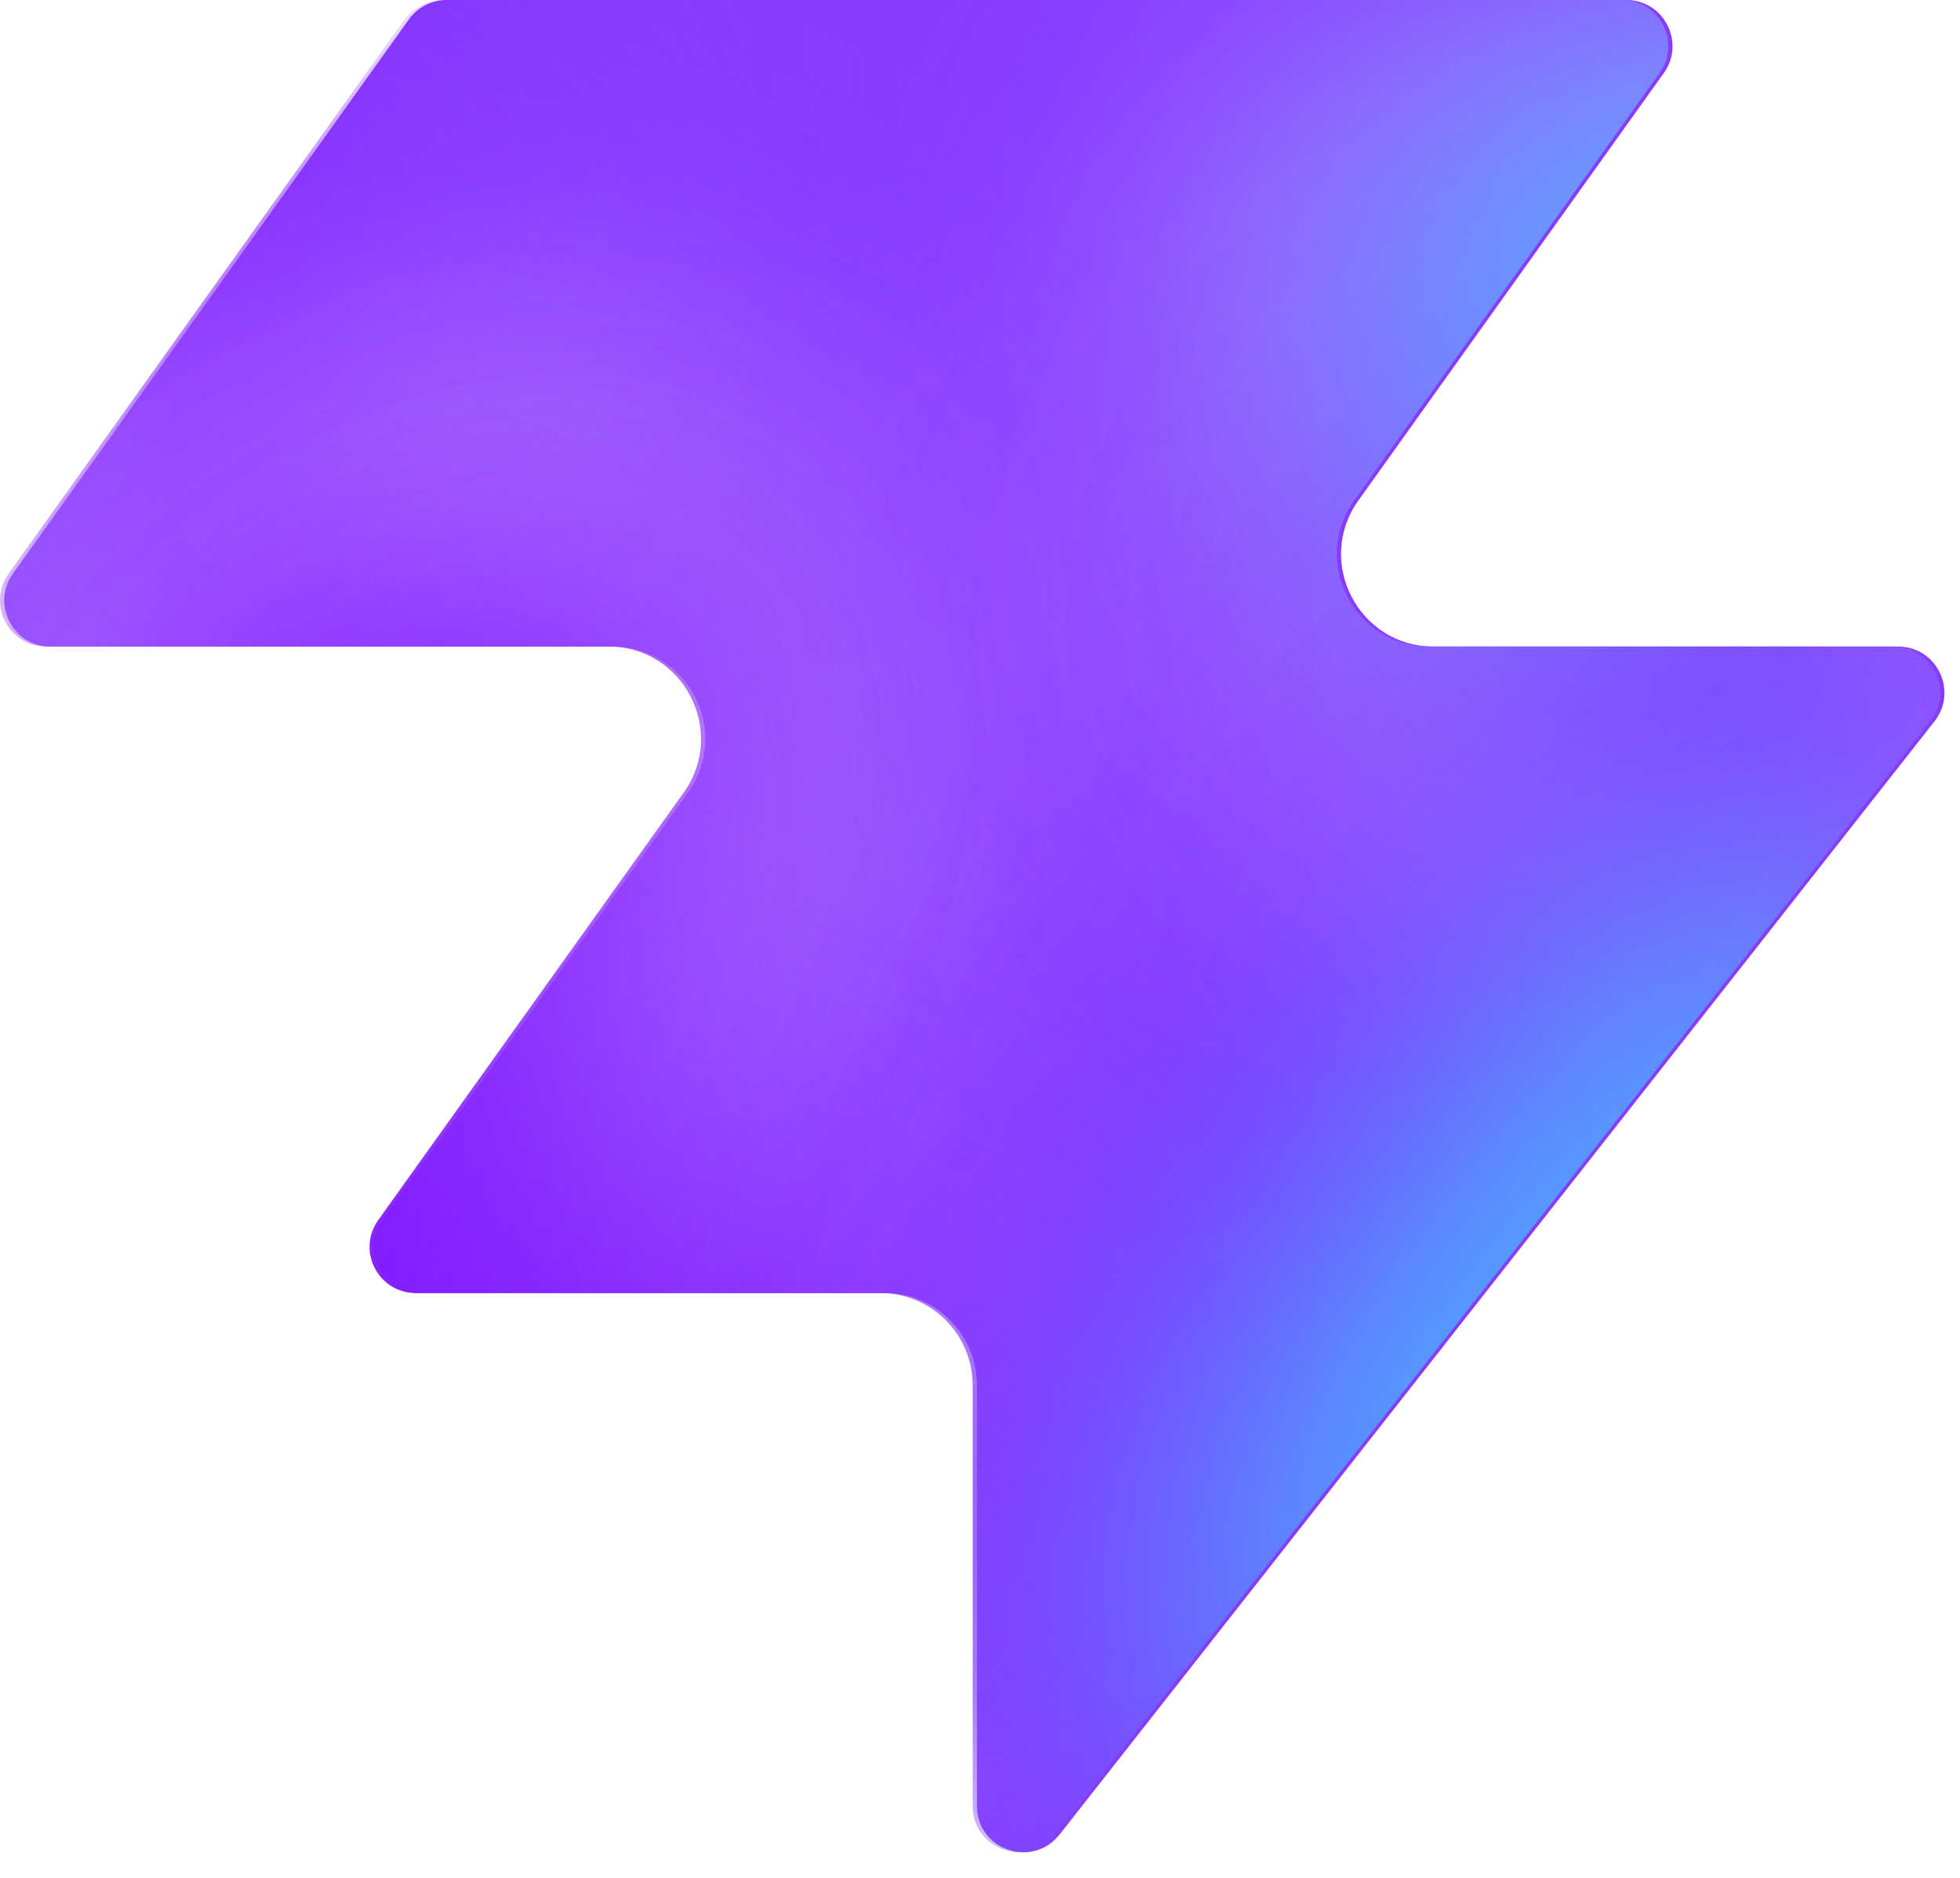
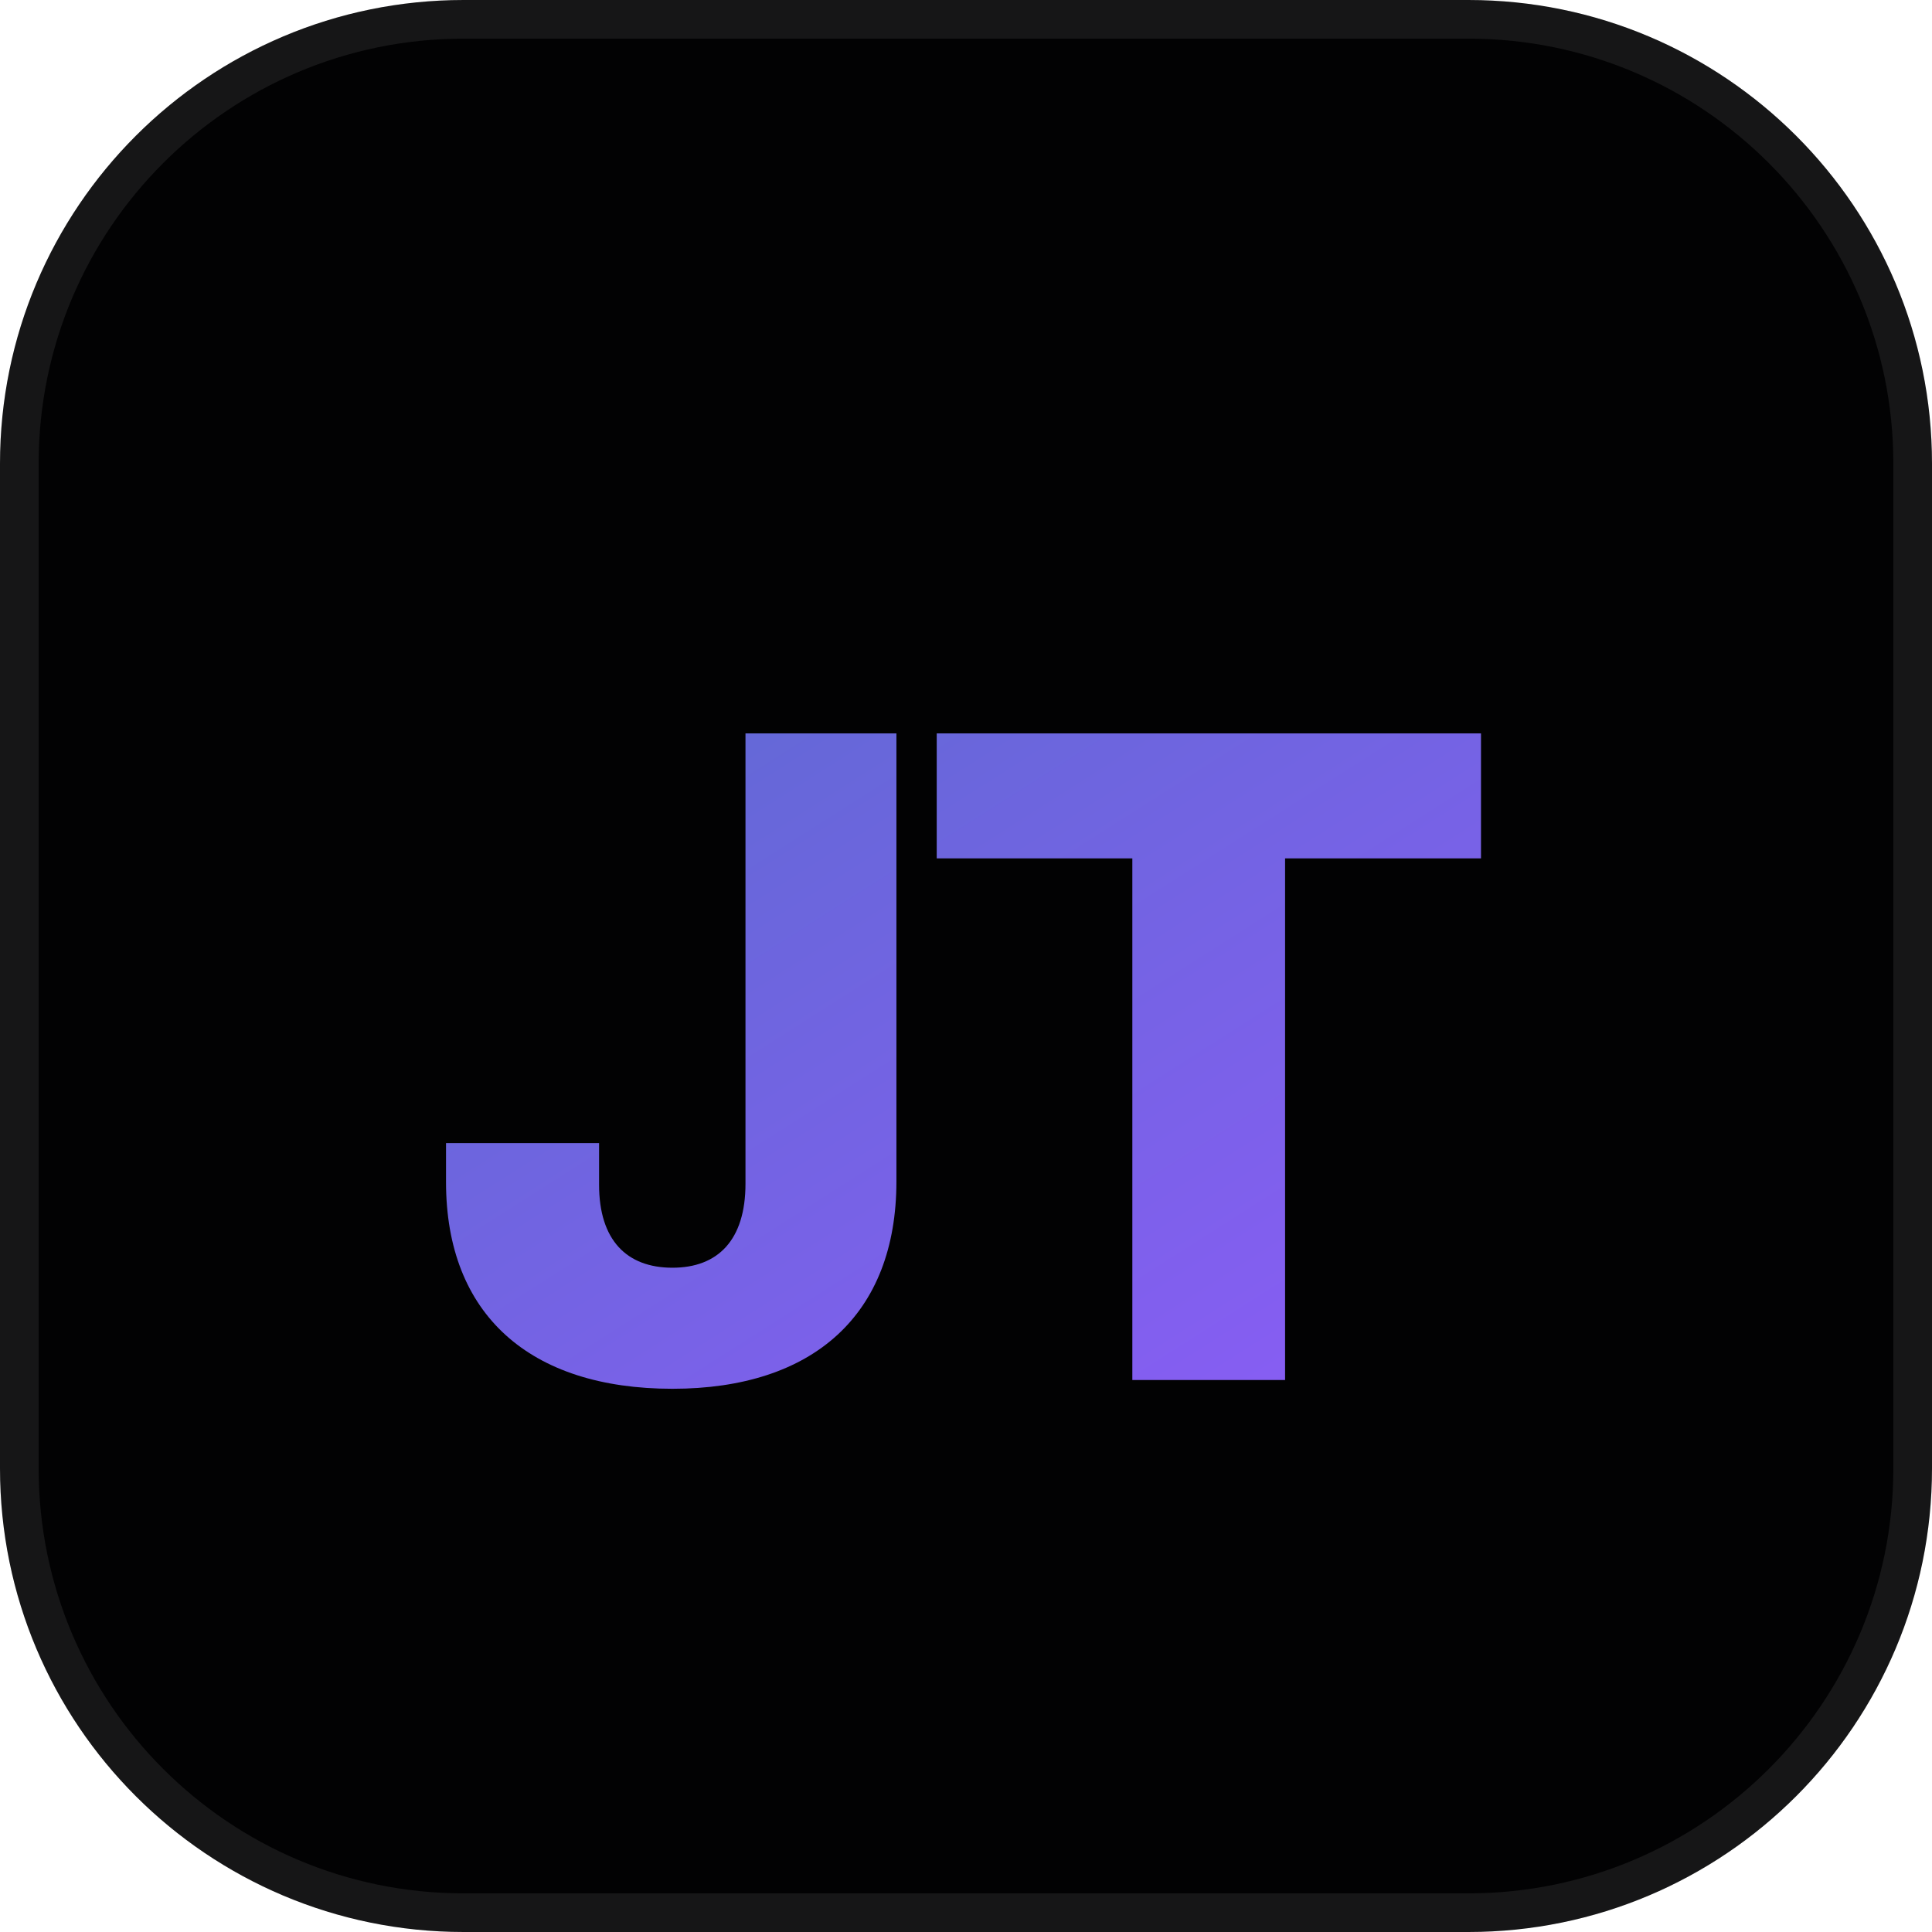
- <svg xmlns="http://www.w3.org/2000/svg" width="48" height="46" fill="none" viewBox="0 0 48 46">
-   <path fill="#863bff" d="M25.946 44.938c-.664.845-2.021.375-2.021-.698V33.937a2.26 2.26 0 0 0-2.262-2.262H10.287c-.92 0-1.456-1.04-.92-1.788l7.48-10.471c1.07-1.497 0-3.578-1.842-3.578H1.237c-.92 0-1.456-1.04-.92-1.788L10.013.474c.214-.297.556-.474.92-.474h28.894c.92 0 1.456 1.04.92 1.788l-7.48 10.471c-1.07 1.498 0 3.579 1.842 3.579h11.377c.943 0 1.473 1.088.89 1.83L25.947 44.94z" style="fill:#863bff;fill:color(display-p3 .525 .23 1);fill-opacity:1" />
-   <mask id="a" width="48" height="46" x="0" y="0" maskUnits="userSpaceOnUse" style="mask-type:alpha">
-     <path fill="#000" d="M25.842 44.938c-.664.844-2.021.375-2.021-.698V33.937a2.26 2.26 0 0 0-2.262-2.262H10.183c-.92 0-1.456-1.04-.92-1.788l7.48-10.471c1.07-1.498 0-3.579-1.842-3.579H1.133c-.92 0-1.456-1.04-.92-1.787L9.91.473c.214-.297.556-.474.92-.474h28.894c.92 0 1.456 1.04.92 1.788l-7.48 10.471c-1.07 1.498 0 3.578 1.842 3.578h11.377c.943 0 1.473 1.088.89 1.832L25.843 44.94z" style="fill:#000;fill-opacity:1" />
-   </mask>
-   <g mask="url(#a)">
-     <g filter="url(#b)">
-       <ellipse cx="5.508" cy="14.704" fill="#ede6ff" rx="5.508" ry="14.704" style="fill:#ede6ff;fill:color(display-p3 .927 .903 1);fill-opacity:1" transform="matrix(.00324 1 1 -.00324 -4.47 31.516)" />
-     </g>
-     <g filter="url(#c)">
-       <ellipse cx="10.399" cy="29.851" fill="#ede6ff" rx="10.399" ry="29.851" style="fill:#ede6ff;fill:color(display-p3 .927 .903 1);fill-opacity:1" transform="matrix(.00324 1 1 -.00324 -39.328 7.883)" />
-     </g>
-     <g filter="url(#d)">
-       <ellipse cx="5.508" cy="30.487" fill="#7e14ff" rx="5.508" ry="30.487" style="fill:#7e14ff;fill:color(display-p3 .492 .077 1);fill-opacity:1" transform="rotate(89.814 -25.913 -14.639)scale(1 -1)" />
-     </g>
-     <g filter="url(#e)">
-       <ellipse cx="5.508" cy="30.599" fill="#7e14ff" rx="5.508" ry="30.599" style="fill:#7e14ff;fill:color(display-p3 .492 .077 1);fill-opacity:1" transform="rotate(89.814 -32.644 -3.334)scale(1 -1)" />
-     </g>
-     <g filter="url(#f)">
-       <ellipse cx="5.508" cy="30.599" fill="#7e14ff" rx="5.508" ry="30.599" style="fill:#7e14ff;fill:color(display-p3 .492 .077 1);fill-opacity:1" transform="matrix(.00324 1 1 -.00324 -34.34 30.47)" />
-     </g>
-     <g filter="url(#g)">
-       <ellipse cx="14.072" cy="22.078" fill="#ede6ff" rx="14.072" ry="22.078" style="fill:#ede6ff;fill:color(display-p3 .927 .903 1);fill-opacity:1" transform="rotate(93.35 24.506 48.493)scale(-1 1)" />
-     </g>
-     <g filter="url(#h)">
-       <ellipse cx="3.47" cy="21.501" fill="#7e14ff" rx="3.47" ry="21.501" style="fill:#7e14ff;fill:color(display-p3 .492 .077 1);fill-opacity:1" transform="rotate(89.009 28.708 47.59)scale(-1 1)" />
-     </g>
-     <g filter="url(#i)">
-       <ellipse cx="3.47" cy="21.501" fill="#7e14ff" rx="3.47" ry="21.501" style="fill:#7e14ff;fill:color(display-p3 .492 .077 1);fill-opacity:1" transform="rotate(89.009 28.708 47.59)scale(-1 1)" />
-     </g>
-     <g filter="url(#j)">
-       <ellipse cx=".387" cy="8.972" fill="#7e14ff" rx="4.407" ry="29.108" style="fill:#7e14ff;fill:color(display-p3 .492 .077 1);fill-opacity:1" transform="rotate(39.51 .387 8.972)" />
-     </g>
-     <g filter="url(#k)">
-       <ellipse cx="47.523" cy="-6.092" fill="#7e14ff" rx="4.407" ry="29.108" style="fill:#7e14ff;fill:color(display-p3 .492 .077 1);fill-opacity:1" transform="rotate(37.892 47.523 -6.092)" />
-     </g>
-     <g filter="url(#l)">
-       <ellipse cx="41.412" cy="6.333" fill="#47bfff" rx="5.971" ry="9.665" style="fill:#47bfff;fill:color(display-p3 .28 .748 1);fill-opacity:1" transform="rotate(37.892 41.412 6.333)" />
-     </g>
-     <g filter="url(#m)">
-       <ellipse cx="-1.879" cy="38.332" fill="#7e14ff" rx="4.407" ry="29.108" style="fill:#7e14ff;fill:color(display-p3 .492 .077 1);fill-opacity:1" transform="rotate(37.892 -1.88 38.332)" />
-     </g>
-     <g filter="url(#n)">
-       <ellipse cx="-1.879" cy="38.332" fill="#7e14ff" rx="4.407" ry="29.108" style="fill:#7e14ff;fill:color(display-p3 .492 .077 1);fill-opacity:1" transform="rotate(37.892 -1.88 38.332)" />
-     </g>
-     <g filter="url(#o)">
-       <ellipse cx="35.651" cy="29.907" fill="#7e14ff" rx="4.407" ry="29.108" style="fill:#7e14ff;fill:color(display-p3 .492 .077 1);fill-opacity:1" transform="rotate(37.892 35.651 29.907)" />
-     </g>
-     <g filter="url(#p)">
-       <ellipse cx="38.418" cy="32.4" fill="#47bfff" rx="5.971" ry="15.297" style="fill:#47bfff;fill:color(display-p3 .28 .748 1);fill-opacity:1" transform="rotate(37.892 38.418 32.4)" />
-     </g>
-   </g>
+ <svg xmlns="http://www.w3.org/2000/svg" viewBox="0 0 100 100" width="100" height="100">
  <defs>
-     <filter id="b" width="60.045" height="41.654" x="-19.77" y="16.149" color-interpolation-filters="sRGB" filterUnits="userSpaceOnUse">
-       <feFlood flood-opacity="0" result="BackgroundImageFix" />
-       <feBlend in="SourceGraphic" in2="BackgroundImageFix" result="shape" />
-       <feGaussianBlur result="effect1_foregroundBlur_2002_17158" stdDeviation="7.659" />
-     </filter>
-     <filter id="c" width="90.34" height="51.437" x="-54.613" y="-7.533" color-interpolation-filters="sRGB" filterUnits="userSpaceOnUse">
-       <feFlood flood-opacity="0" result="BackgroundImageFix" />
-       <feBlend in="SourceGraphic" in2="BackgroundImageFix" result="shape" />
-       <feGaussianBlur result="effect1_foregroundBlur_2002_17158" stdDeviation="7.659" />
-     </filter>
-     <filter id="d" width="79.355" height="29.4" x="-49.64" y="2.03" color-interpolation-filters="sRGB" filterUnits="userSpaceOnUse">
-       <feFlood flood-opacity="0" result="BackgroundImageFix" />
-       <feBlend in="SourceGraphic" in2="BackgroundImageFix" result="shape" />
-       <feGaussianBlur result="effect1_foregroundBlur_2002_17158" stdDeviation="4.596" />
-     </filter>
-     <filter id="e" width="79.579" height="29.4" x="-45.045" y="20.029" color-interpolation-filters="sRGB" filterUnits="userSpaceOnUse">
-       <feFlood flood-opacity="0" result="BackgroundImageFix" />
-       <feBlend in="SourceGraphic" in2="BackgroundImageFix" result="shape" />
-       <feGaussianBlur result="effect1_foregroundBlur_2002_17158" stdDeviation="4.596" />
-     </filter>
-     <filter id="f" width="79.579" height="29.4" x="-43.513" y="21.178" color-interpolation-filters="sRGB" filterUnits="userSpaceOnUse">
-       <feFlood flood-opacity="0" result="BackgroundImageFix" />
-       <feBlend in="SourceGraphic" in2="BackgroundImageFix" result="shape" />
-       <feGaussianBlur result="effect1_foregroundBlur_2002_17158" stdDeviation="4.596" />
-     </filter>
-     <filter id="g" width="74.749" height="58.852" x="15.756" y="-17.901" color-interpolation-filters="sRGB" filterUnits="userSpaceOnUse">
-       <feFlood flood-opacity="0" result="BackgroundImageFix" />
-       <feBlend in="SourceGraphic" in2="BackgroundImageFix" result="shape" />
-       <feGaussianBlur result="effect1_foregroundBlur_2002_17158" stdDeviation="7.659" />
-     </filter>
-     <filter id="h" width="61.377" height="25.362" x="23.548" y="2.284" color-interpolation-filters="sRGB" filterUnits="userSpaceOnUse">
-       <feFlood flood-opacity="0" result="BackgroundImageFix" />
-       <feBlend in="SourceGraphic" in2="BackgroundImageFix" result="shape" />
-       <feGaussianBlur result="effect1_foregroundBlur_2002_17158" stdDeviation="4.596" />
-     </filter>
-     <filter id="i" width="61.377" height="25.362" x="23.548" y="2.284" color-interpolation-filters="sRGB" filterUnits="userSpaceOnUse">
-       <feFlood flood-opacity="0" result="BackgroundImageFix" />
-       <feBlend in="SourceGraphic" in2="BackgroundImageFix" result="shape" />
-       <feGaussianBlur result="effect1_foregroundBlur_2002_17158" stdDeviation="4.596" />
-     </filter>
-     <filter id="j" width="56.045" height="63.649" x="-27.636" y="-22.853" color-interpolation-filters="sRGB" filterUnits="userSpaceOnUse">
-       <feFlood flood-opacity="0" result="BackgroundImageFix" />
-       <feBlend in="SourceGraphic" in2="BackgroundImageFix" result="shape" />
-       <feGaussianBlur result="effect1_foregroundBlur_2002_17158" stdDeviation="4.596" />
-     </filter>
-     <filter id="k" width="54.814" height="64.646" x="20.116" y="-38.415" color-interpolation-filters="sRGB" filterUnits="userSpaceOnUse">
-       <feFlood flood-opacity="0" result="BackgroundImageFix" />
-       <feBlend in="SourceGraphic" in2="BackgroundImageFix" result="shape" />
-       <feGaussianBlur result="effect1_foregroundBlur_2002_17158" stdDeviation="4.596" />
-     </filter>
-     <filter id="l" width="33.541" height="35.313" x="24.641" y="-11.323" color-interpolation-filters="sRGB" filterUnits="userSpaceOnUse">
-       <feFlood flood-opacity="0" result="BackgroundImageFix" />
-       <feBlend in="SourceGraphic" in2="BackgroundImageFix" result="shape" />
-       <feGaussianBlur result="effect1_foregroundBlur_2002_17158" stdDeviation="4.596" />
-     </filter>
-     <filter id="m" width="54.814" height="64.646" x="-29.286" y="6.009" color-interpolation-filters="sRGB" filterUnits="userSpaceOnUse">
-       <feFlood flood-opacity="0" result="BackgroundImageFix" />
-       <feBlend in="SourceGraphic" in2="BackgroundImageFix" result="shape" />
-       <feGaussianBlur result="effect1_foregroundBlur_2002_17158" stdDeviation="4.596" />
-     </filter>
-     <filter id="n" width="54.814" height="64.646" x="-29.286" y="6.009" color-interpolation-filters="sRGB" filterUnits="userSpaceOnUse">
-       <feFlood flood-opacity="0" result="BackgroundImageFix" />
-       <feBlend in="SourceGraphic" in2="BackgroundImageFix" result="shape" />
-       <feGaussianBlur result="effect1_foregroundBlur_2002_17158" stdDeviation="4.596" />
-     </filter>
-     <filter id="o" width="54.814" height="64.646" x="8.244" y="-2.416" color-interpolation-filters="sRGB" filterUnits="userSpaceOnUse">
-       <feFlood flood-opacity="0" result="BackgroundImageFix" />
-       <feBlend in="SourceGraphic" in2="BackgroundImageFix" result="shape" />
-       <feGaussianBlur result="effect1_foregroundBlur_2002_17158" stdDeviation="4.596" />
-     </filter>
-     <filter id="p" width="39.409" height="43.623" x="18.713" y="10.588" color-interpolation-filters="sRGB" filterUnits="userSpaceOnUse">
-       <feFlood flood-opacity="0" result="BackgroundImageFix" />
-       <feBlend in="SourceGraphic" in2="BackgroundImageFix" result="shape" />
-       <feGaussianBlur result="effect1_foregroundBlur_2002_17158" stdDeviation="4.596" />
-     </filter>
+     <linearGradient id="jt-grad" x1="0%" y1="0%" x2="100%" y2="100%">
+       <stop offset="0%" stop-color="#5E6AD2" />
+       <stop offset="100%" stop-color="#8B5CF6" />
+     </linearGradient>
  </defs>
+   <rect width="100" height="100" rx="24" fill="#020203" />
+   <rect width="98" height="98" x="1" y="1" rx="23" fill="none" stroke="rgba(255, 255, 255, 0.08)" stroke-width="2" />
+   <text x="50%" y="54%" dominant-baseline="middle" text-anchor="middle" font-family="'Inter', -apple-system, sans-serif" font-weight="800" font-size="46" fill="url(#jt-grad)" letter-spacing="-2">JT</text>
</svg>
